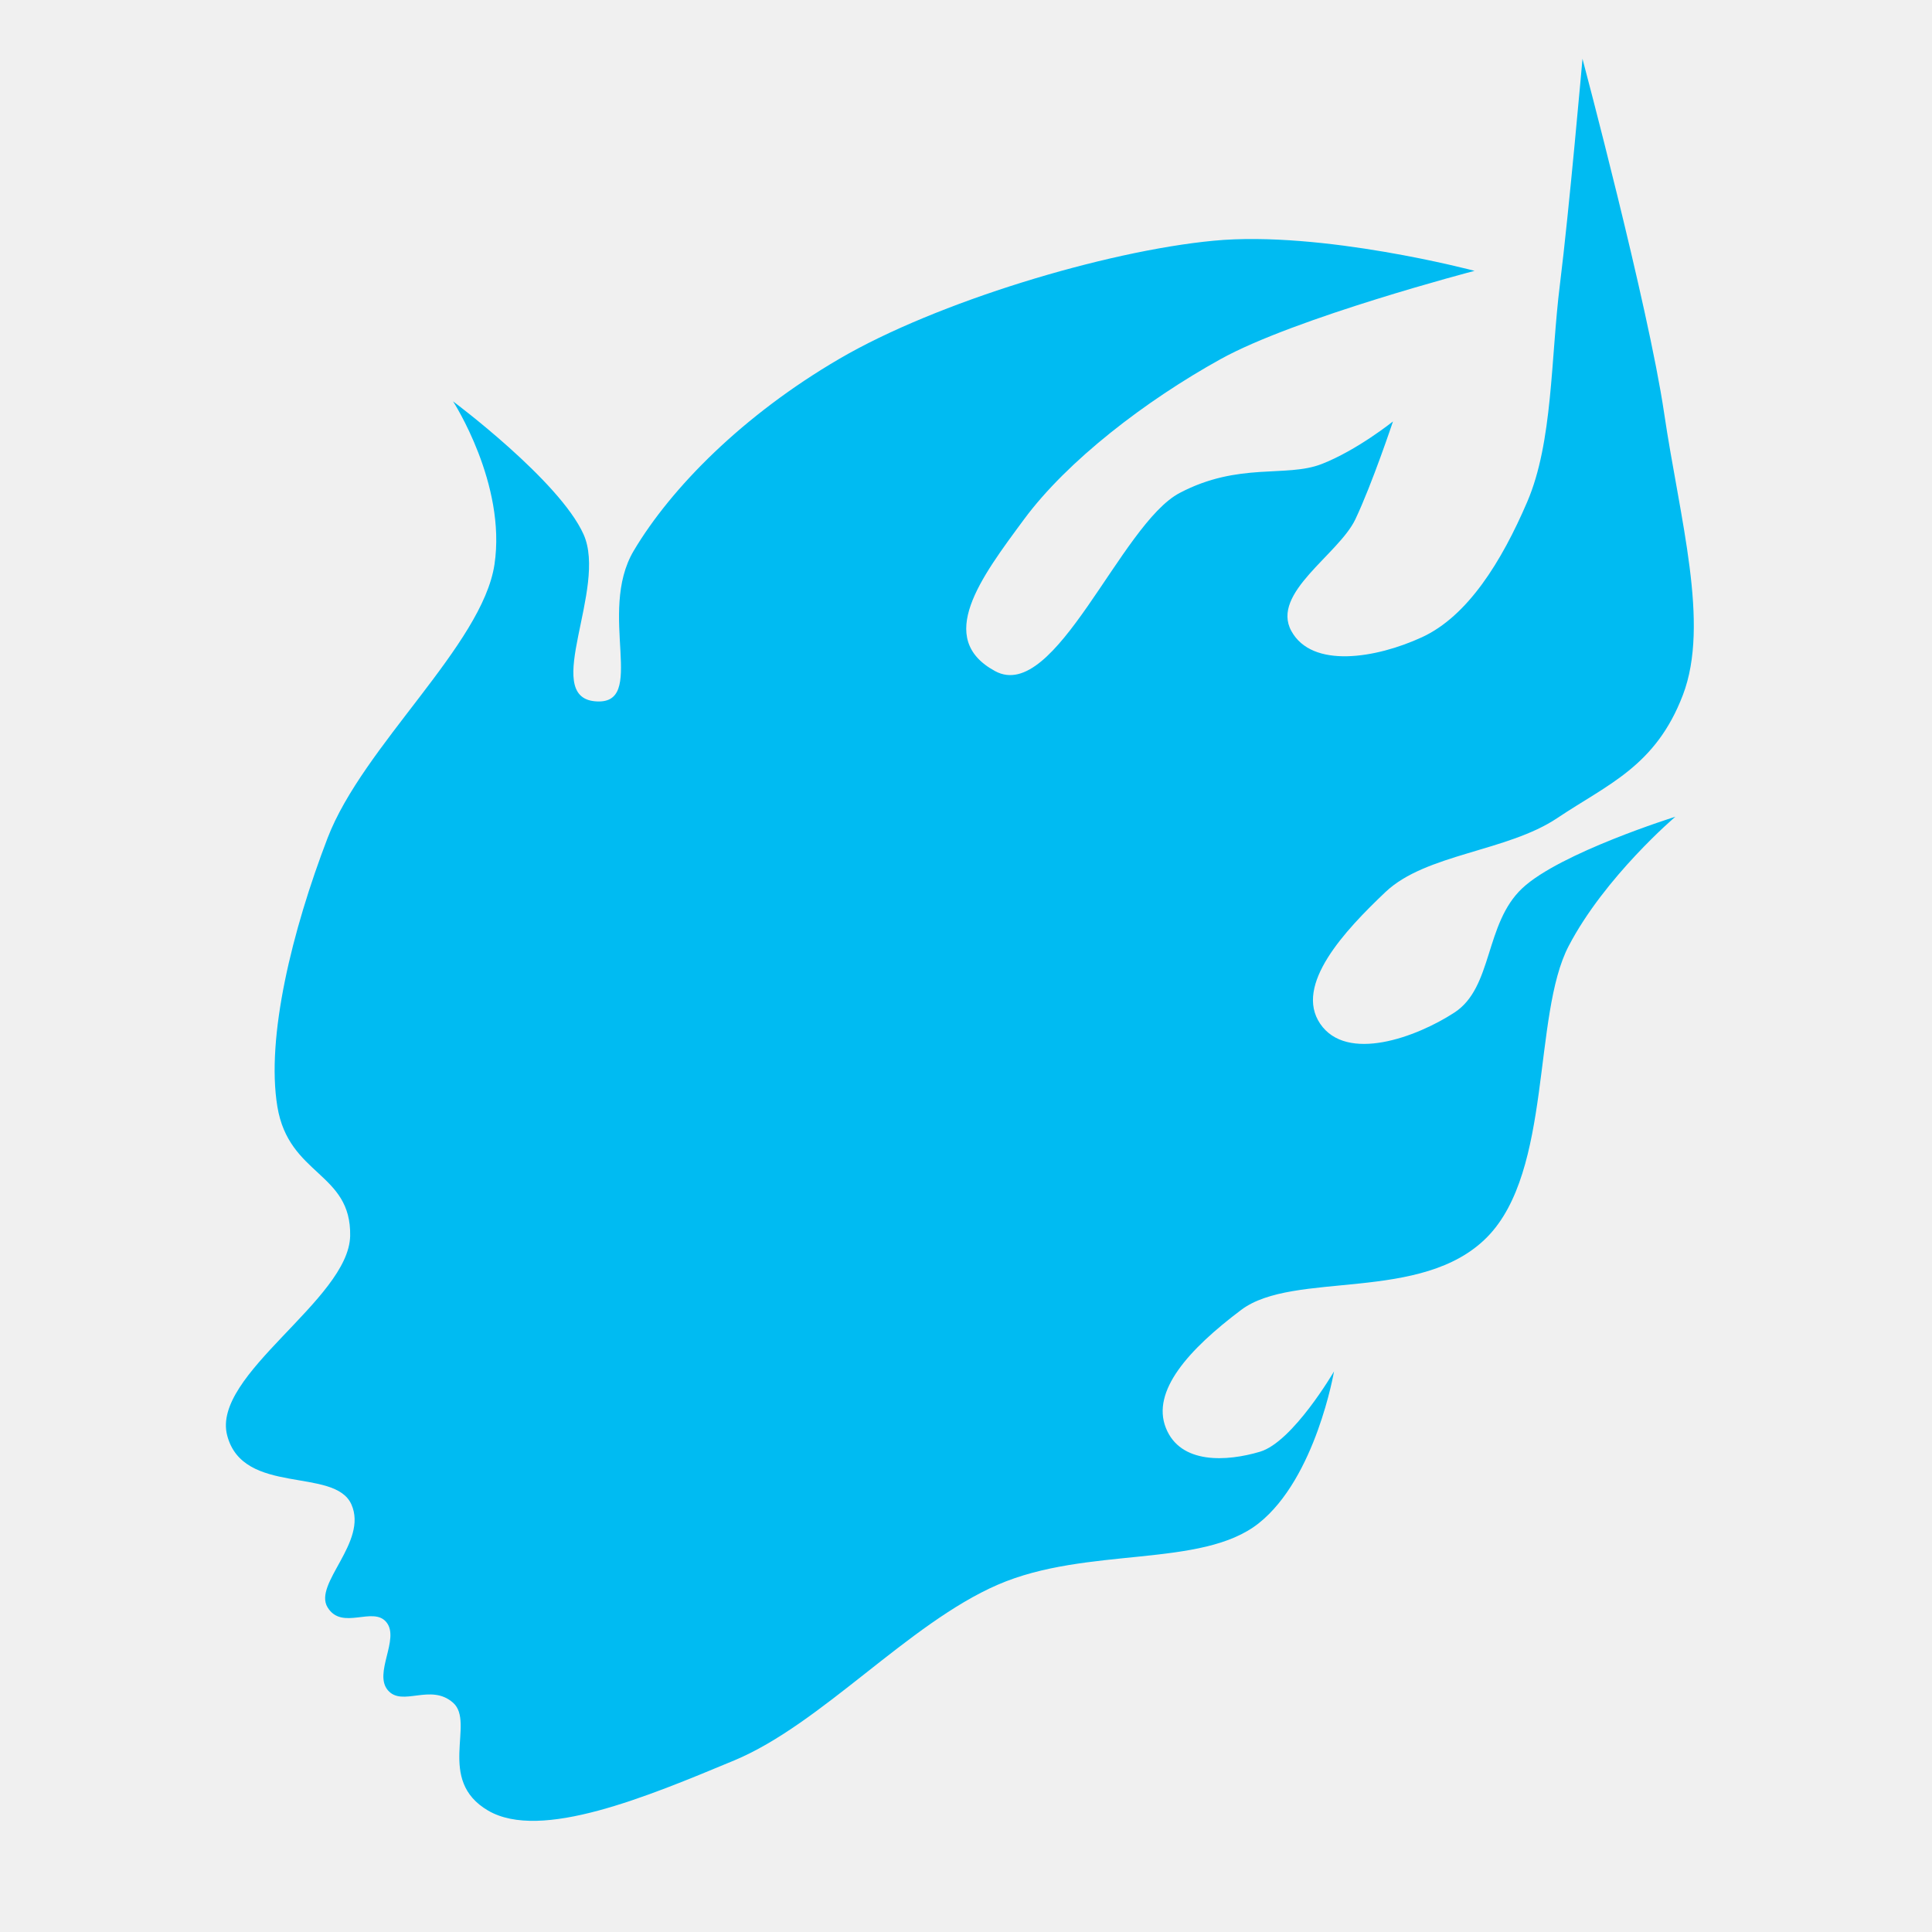
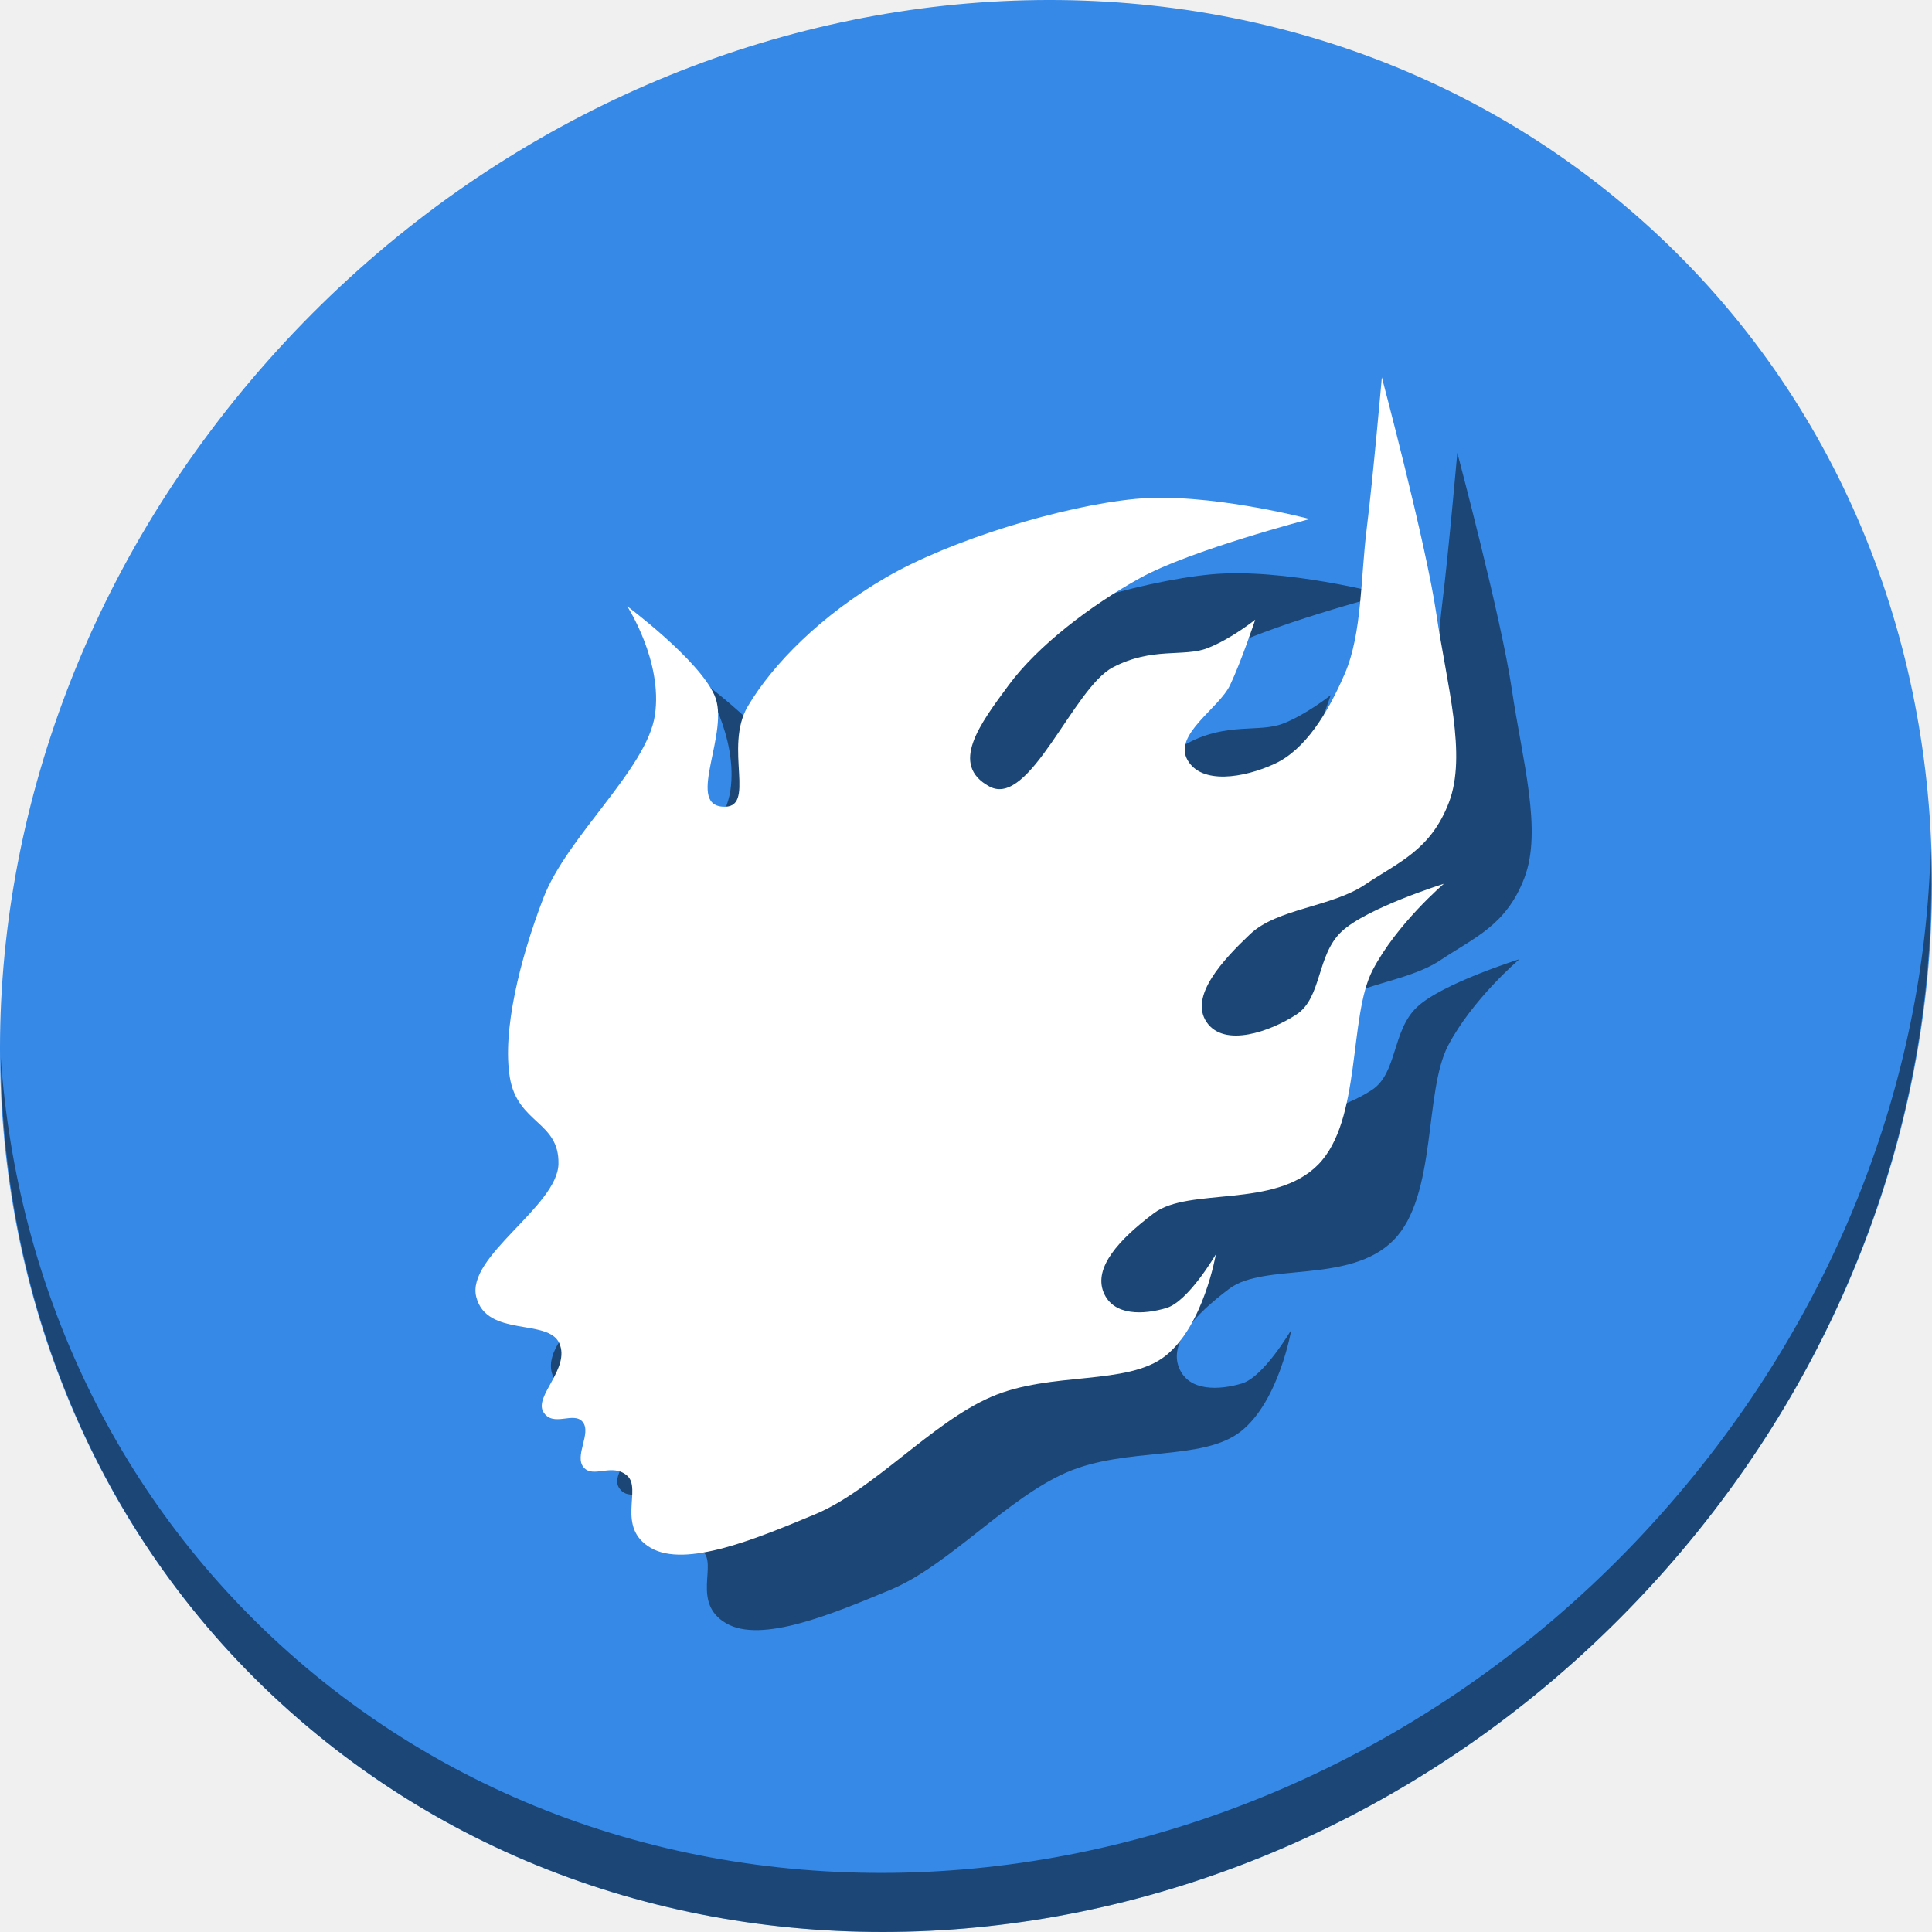
- <svg xmlns="http://www.w3.org/2000/svg" viewBox="0 0 500 500" id="svg2" version="1.1" width="100%" height="100%">
+ <svg xmlns="http://www.w3.org/2000/svg" viewBox="0 0 512 512" id="svg2" version="1.1" width="512" height="512">
  <defs id="defs4">
-     <linearGradient id="linearGradient3764" x1="1" x2="47" gradientUnits="userSpaceOnUse" gradientTransform="matrix(0,-1,1,0,-1.5e-6,48)">
+     <linearGradient id="linearGradient3764" x1="1" x2="47" gradientUnits="userSpaceOnUse" gradientTransform="rotate(-90,24,24)">
      <stop stop-color="#8358b4" stop-opacity="1" id="stop7" />
      <stop offset="1" stop-color="#8d65ba" stop-opacity="1" id="stop9" />
    </linearGradient>
    <clipPath id="clipPath-057129763">
      <g transform="translate(0,-1004.362)" id="g12">
        <path d="m -24,13 c 0,1.105 -0.672,2 -1.5,2 -0.828,0 -1.5,-0.895 -1.5,-2 0,-1.105 0.672,-2 1.5,-2 0.828,0 1.5,0.895 1.5,2 z" transform="matrix(15.33333,0,0,11.5,415,878.8622)" id="path14" style="fill:#1890d0" />
      </g>
    </clipPath>
    <clipPath id="clipPath-064426159">
      <g transform="translate(0,-1004.362)" id="g17">
        <path d="m -24,13 c 0,1.105 -0.672,2 -1.5,2 -0.828,0 -1.5,-0.895 -1.5,-2 0,-1.105 0.672,-2 1.5,-2 0.828,0 1.5,0.895 1.5,2 z" transform="matrix(15.33333,0,0,11.5,415,878.8622)" id="path19" style="fill:#1890d0" />
      </g>
    </clipPath>
  </defs>
-   <g id="g33" transform="translate(0,452)" />
-   <path style="fill:#00bbf2;fill-opacity:1;fill-rule:evenodd;stroke:none;stroke-width:2.258px;stroke-linecap:butt;stroke-linejoin:miter;stroke-opacity:1" d="m 126.345,468.593 c -13.587,-7.913 -3.274,-22.795 -9.094,-27.931 -5.82,-5.136 -13.16,1.182 -16.888,-3.248 -3.728,-4.43 3.12,-13.187 -0.325,-17.538 -3.444,-4.351 -11.532,2.238 -15.264,-3.897 -3.733,-6.136 10.509,-16.865 6.171,-26.631 -4.338,-9.766 -28.046,-2.15 -32.153,-17.863 -4.107,-15.712 31.502,-35.134 31.828,-51.639 0.326,-16.505 -15.868,-15.513 -18.837,-33.452 -2.969,-17.939 3.82,-45.593 12.991,-69.502 9.171,-23.908 40.053,-49.953 43.195,-70.801 3.142,-20.847 -10.718,-42.221 -10.718,-42.221 0,0 27.533,20.509 33.776,34.426 6.244,13.917 -10.942,41.907 2.923,43.195 13.865,1.288 0.434,-22.771 10.068,-38.973 9.633,-16.201 28.167,-35.049 53.263,-49.69 25.096,-14.641 68.663,-27.84 96.782,-30.529 28.119,-2.689 67.553,7.795 67.553,7.795 0,0 -46.328,12.097 -65.743,22.855 -19.415,10.759 -39.648,26.295 -50.851,41.45 -11.203,15.155 -23.069,30.871 -7.47,39.298 15.6,8.427 32.428,-38.059 47.742,-46.118 15.314,-8.059 27.528,-3.92 36.699,-7.47 9.171,-3.55 18.512,-11.042 18.512,-11.042 0,0 -5.417,16.232 -9.743,25.332 -4.326,9.1 -21.939,19.093 -16.563,28.905 5.376,9.812 21.926,7.071 33.776,1.624 11.85,-5.447 20.63,-19.566 27.281,-35.076 6.651,-15.51 6.054,-37.073 8.444,-56.186 2.39,-19.112 5.846,-58.459 5.846,-58.459 0,0 17.04,64.014 21.11,91.586 4.07,27.572 11.924,54.589 4.872,73.074 -7.052,18.485 -19.479,23.106 -32.477,31.828 -12.998,8.721 -34.033,9.242 -44.494,19.162 -10.461,9.919 -23.726,24.052 -16.888,34.101 6.837,10.049 24.768,3.584 34.751,-2.923 9.983,-6.507 7.777,-22.982 17.538,-32.153 9.761,-9.171 39.622,-18.512 39.622,-18.512 0,0 -18.217,15.487 -27.606,33.452 -9.388,17.965 -4.189,58.179 -21.11,75.347 -16.921,17.169 -49.993,8.553 -63.656,18.837 -13.663,10.283 -23.253,21.024 -19.486,30.529 3.767,9.505 15.827,8.707 24.358,6.171 8.531,-2.536 19.162,-20.785 19.162,-20.785 0,0 -4.7,27.561 -19.486,39.298 -14.786,11.736 -44.412,5.865 -67.553,15.914 -23.141,10.049 -45.596,36.052 -68.202,45.468 -22.607,9.416 -50.068,20.904 -63.656,12.991 z" id="path3364" />
+   <g id="g33" transform="translate(0,963)" />
+   <g id="g864">
+     <path style="fill:#3689e6;fill-opacity:1;stroke-width:11.11" d="m 432.913,56.475 c 102.193,88.573 105.827,249.7 8.117,359.898 -97.71,110.199 -259.75,127.728 -361.943,39.154 C -23.106,366.951 -26.74,205.827 70.97,95.627 168.68,-14.572 330.72,-32.101 432.913,56.475 Z" id="path1165" />
+     <path style="opacity:1;fill:#000000;fill-opacity:0.49;stroke-width:11.11" d="m 511.636,224.904 c -1.551,61.312 -25.161,124.155 -70.966,175.813 -97.71,110.198 -259.75,127.728 -361.943,39.154 -47.899,-41.516 -74.229,-98.948 -78.532,-159.644 0.605,66.357 26.924,130.255 78.885,175.29 102.193,88.576 264.241,71.038 361.943,-39.152 49.705,-56.059 73.005,-125.291 70.613,-191.462 z" id="path1167" />
+     <path style="fill:#000000;fill-opacity:0.49;fill-rule:evenodd;stroke:none;stroke-width:1.545px;stroke-linecap:butt;stroke-linejoin:miter;stroke-opacity:1" d="m 192.443,430.192 c -9.296,-5.414 -2.24,-15.596 -6.222,-19.109 -3.982,-3.514 -9.004,0.809 -11.554,-2.222 -2.551,-3.031 2.134,-9.022 -0.222,-11.999 -2.357,-2.977 -7.89,1.531 -10.443,-2.666 -2.554,-4.198 7.19,-11.539 4.222,-18.22 -2.968,-6.682 -19.188,-1.471 -21.998,-12.221 -2.81,-10.75 21.553,-24.038 21.776,-35.33 0.223,-11.292 -10.856,-10.614 -12.888,-22.887 -2.031,-12.273 2.613,-31.194 8.888,-47.551 6.275,-16.357 27.403,-34.177 29.553,-48.44 2.15,-14.263 -7.333,-28.886 -7.333,-28.886 0,0 18.837,14.031 23.109,23.553 4.272,9.522 -7.486,28.672 2,29.553 9.486,0.881 0.297,-15.579 6.888,-26.664 6.591,-11.085 19.271,-23.98 36.441,-33.997 17.17,-10.017 46.977,-19.047 66.216,-20.887 19.238,-1.84 46.218,5.333 46.218,5.333 0,0 -31.696,8.276 -44.979,15.637 -13.283,7.361 -27.126,17.99 -34.791,28.359 -7.665,10.369 -15.783,21.121 -5.111,26.886 10.673,5.765 22.186,-26.038 32.663,-31.552 10.477,-5.514 18.834,-2.682 25.109,-5.111 6.275,-2.429 12.665,-7.555 12.665,-7.555 0,0 -3.706,11.106 -6.666,17.332 -2.96,6.226 -15.01,13.063 -11.332,19.776 3.678,6.713 15.001,4.838 23.109,1.111 8.107,-3.727 14.114,-13.386 18.665,-23.998 4.55,-10.611 4.142,-25.365 5.777,-38.441 C 383.838,146.92 386.202,120 386.202,120 c 0,0 11.659,43.797 14.443,62.66 2.785,18.864 8.158,37.348 3.333,49.995 -4.825,12.647 -13.327,15.809 -22.22,21.776 -8.893,5.967 -23.284,6.323 -30.441,13.11 -7.157,6.787 -16.232,16.456 -11.554,23.331 4.678,6.875 16.946,2.452 23.775,-2 6.83,-4.452 5.321,-15.723 11.999,-21.998 6.678,-6.274 27.108,-12.665 27.108,-12.665 0,0 -12.464,10.596 -18.887,22.887 -6.423,12.291 -2.866,39.804 -14.443,51.55 -11.577,11.746 -34.204,5.852 -43.551,12.888 -9.348,7.036 -15.909,14.384 -13.332,20.887 2.577,6.503 10.829,5.957 16.665,4.222 5.836,-1.735 13.11,-14.221 13.11,-14.221 0,0 -3.216,18.857 -13.332,26.886 -10.116,8.03 -30.385,4.013 -46.218,10.888 -15.832,6.875 -31.195,24.666 -46.662,31.108 -15.467,6.442 -34.255,14.302 -43.551,8.888 z" id="path53" />
+     <path id="path3364" d="m 172.443,410.192 c -9.296,-5.414 -2.24,-15.596 -6.222,-19.109 -3.982,-3.514 -9.004,0.809 -11.554,-2.222 -2.551,-3.031 2.134,-9.022 -0.222,-11.999 -2.357,-2.977 -7.89,1.531 -10.443,-2.666 -2.554,-4.198 7.19,-11.539 4.222,-18.22 -2.968,-6.682 -19.188,-1.471 -21.998,-12.221 -2.81,-10.75 21.553,-24.038 21.776,-35.33 0.223,-11.292 -10.856,-10.614 -12.888,-22.887 -2.031,-12.273 2.613,-31.194 8.888,-47.551 6.275,-16.357 27.403,-34.177 29.553,-48.44 2.15,-14.263 -7.333,-28.886 -7.333,-28.886 0,0 18.837,14.031 23.109,23.553 4.272,9.522 -7.486,28.672 2,29.553 9.486,0.881 0.297,-15.579 6.888,-26.664 6.591,-11.085 19.271,-23.98 36.441,-33.997 17.17,-10.017 46.977,-19.047 66.216,-20.887 19.238,-1.84 46.218,5.333 46.218,5.333 0,0 -31.696,8.276 -44.979,15.637 -13.283,7.361 -27.126,17.99 -34.791,28.359 -7.665,10.369 -15.783,21.121 -5.111,26.886 10.673,5.765 22.186,-26.038 32.663,-31.552 10.477,-5.514 18.834,-2.682 25.109,-5.111 6.275,-2.429 12.665,-7.555 12.665,-7.555 0,0 -3.706,11.106 -6.666,17.332 -2.96,6.226 -15.01,13.063 -11.332,19.776 3.678,6.713 15.001,4.838 23.109,1.111 8.107,-3.727 14.114,-13.386 18.665,-23.998 4.55,-10.611 4.142,-25.365 5.777,-38.441 1.635,-13.076 4,-39.996 4,-39.996 0,0 11.659,43.797 14.443,62.66 2.785,18.864 8.158,37.348 3.333,49.995 -4.825,12.647 -13.327,15.809 -22.22,21.776 -8.893,5.967 -23.284,6.323 -30.441,13.11 -7.157,6.787 -16.232,16.456 -11.554,23.331 4.678,6.875 16.946,2.452 23.775,-2 6.83,-4.452 5.321,-15.723 11.999,-21.998 6.678,-6.274 27.108,-12.665 27.108,-12.665 0,0 -12.464,10.596 -18.887,22.887 -6.423,12.291 -2.866,39.804 -14.443,51.55 -11.577,11.746 -34.204,5.852 -43.551,12.888 -9.348,7.036 -15.909,14.384 -13.332,20.887 2.577,6.503 10.829,5.957 16.665,4.222 5.836,-1.735 13.11,-14.221 13.11,-14.221 0,0 -3.216,18.857 -13.332,26.886 -10.116,8.03 -30.385,4.013 -46.218,10.888 -15.832,6.875 -31.195,24.666 -46.662,31.108 -15.467,6.442 -34.255,14.302 -43.551,8.888 z" style="fill:#ffffff;fill-opacity:1;fill-rule:evenodd;stroke:none;stroke-width:1.545px;stroke-linecap:butt;stroke-linejoin:miter;stroke-opacity:1" />
+   </g>
</svg>
